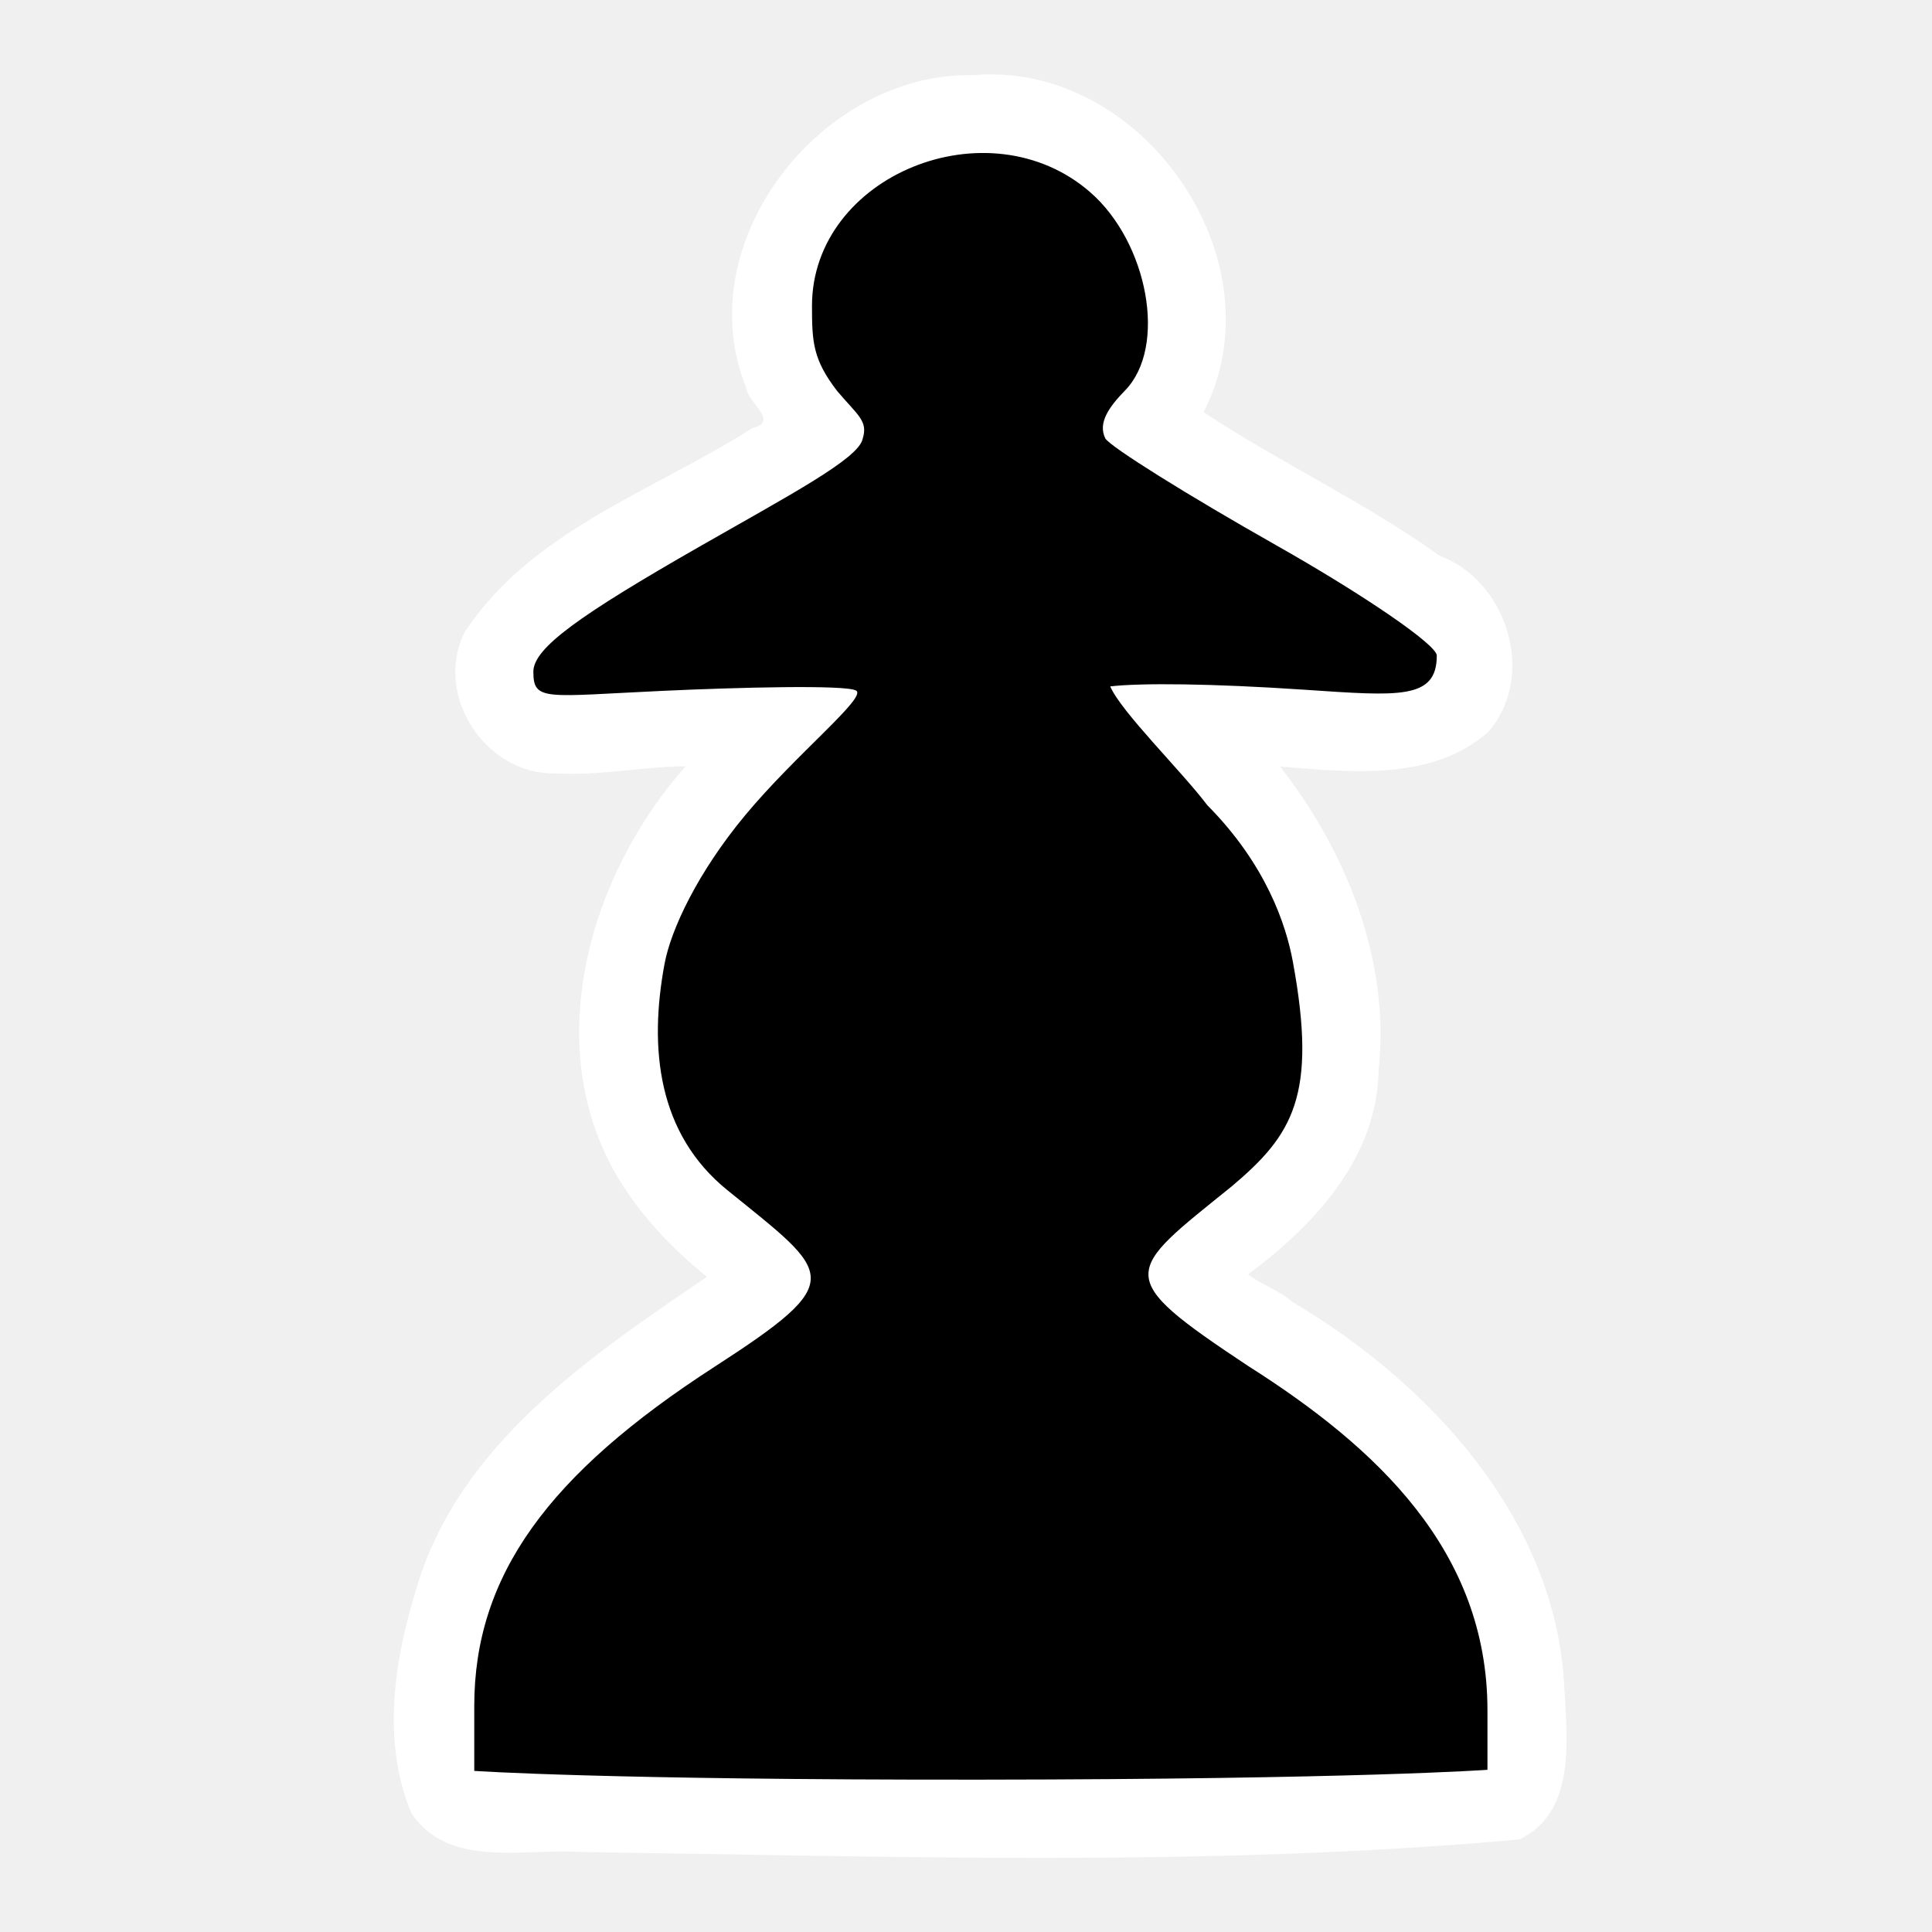
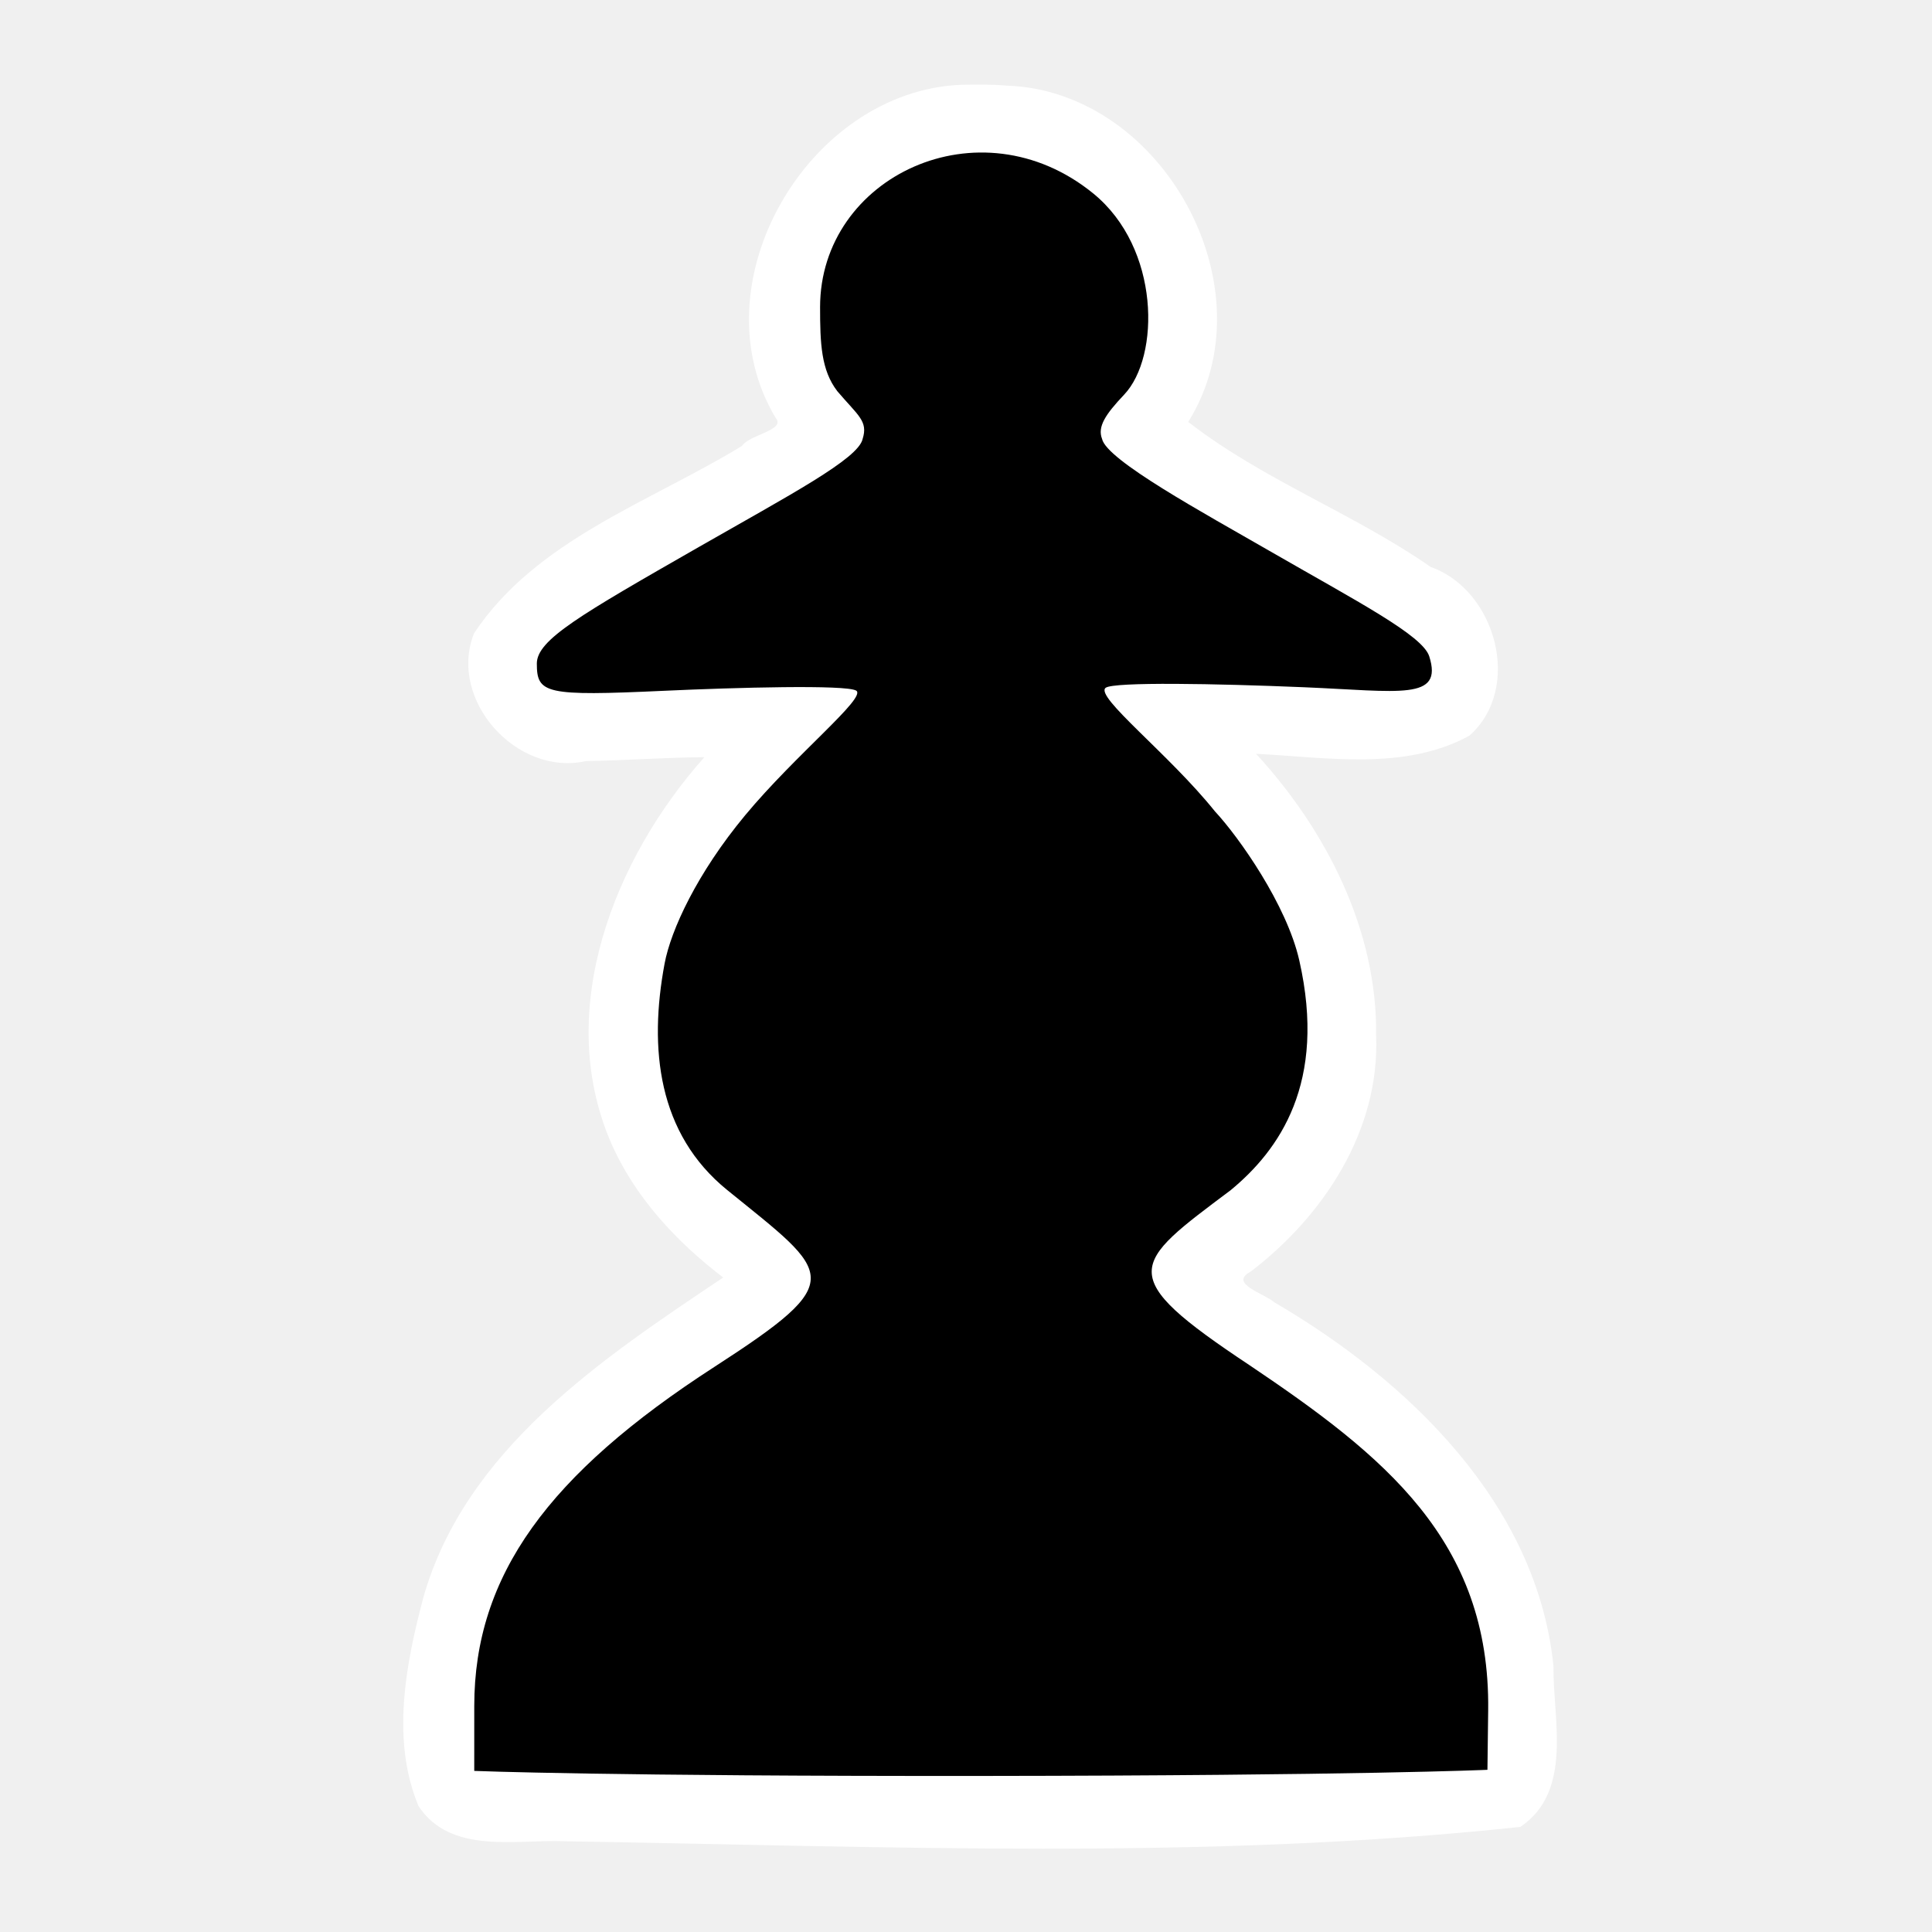
<svg xmlns="http://www.w3.org/2000/svg" version="1.0" width="300pt" height="300pt" viewBox="0 0 300 300" preserveAspectRatio="xMidYMid meet" id="svg2">
  <defs id="defs12">
    <filter style="color-interpolation-filters:sRGB;" id="filter18775">
      <feGaussianBlur in="SourceGraphic" stdDeviation="5.997" result="blur1" id="feGaussianBlur18721" />
      <feConvolveMatrix in="blur1" targetX="1" targetY="1" order="3 3" kernelMatrix="0 250 0 250 -1010 250 0 250 0 " result="convolve1" id="feConvolveMatrix18723" />
      <feComposite in="convolve1" in2="convolve1" k1="1" k2="1" k4="0.04" operator="arithmetic" result="composite1" id="feComposite18725" />
      <feColorMatrix in="composite1" values="0 0 0 0 0 0 0 0 0 0 0 0 0 0 0 -0.212 -0.715 -0.072 1 0 " result="color1" id="feColorMatrix18727" />
      <feGaussianBlur stdDeviation="0.61" result="blur2" id="feGaussianBlur18729" />
      <feColorMatrix values="1 0 0 0 0 0 1 0 0 0 0 0 1 0 0 0 0 0 2.7 -1 " result="color2" id="feColorMatrix18731" />
      <feFlood flood-color="rgb(255,255,255)" result="flood1" id="feFlood18733" />
      <feBlend in2="color2" mode="multiply" result="blend1" id="feBlend18735" />
      <feComponentTransfer in="blend1" result="component1" id="feComponentTransfer18743">
        <feFuncR type="discrete" tableValues="0 1 1 1" id="feFuncR18737" />
        <feFuncG type="discrete" tableValues="0 1 1 1" id="feFuncG18739" />
        <feFuncB type="discrete" tableValues="0 1 1 1" id="feFuncB18741" />
      </feComponentTransfer>
      <feGaussianBlur stdDeviation="0.61" result="blur3" id="feGaussianBlur18745" />
      <feColorMatrix in="blur3" values="0 0 0 0 0 0 0 0 0 0 0 0 0 0 0 -0.212 -0.715 -0.072 1 0 " result="color3" id="feColorMatrix18747" />
      <feColorMatrix values="1 0 0 0 0 0 1 0 0 0 0 0 1 0 0 0 0 0 1.9 -0.5 " result="color4" id="feColorMatrix18749" />
      <feFlood flood-color="rgb(0,0,0)" result="flood2" id="feFlood18751" />
      <feComposite in="flood2" in2="color4" operator="in" result="composite2" id="feComposite18753" />
      <feComposite in="composite2" in2="composite2" operator="arithmetic" k2="1" result="composite3" id="feComposite18755" />
      <feOffset dx="0" dy="0" result="offset1" id="feOffset18757" />
      <feFlood in="color4" flood-color="rgb(66,66,66)" result="flood3" id="feFlood18759" />
      <feComposite in="flood3" in2="color4" operator="out" result="composite4" id="feComposite18761" />
      <feComposite in="composite4" in2="composite4" operator="arithmetic" k2="1" result="composite5" id="feComposite18763" />
      <feMerge result="merge1" id="feMerge18769">
        <feMergeNode in="composite5" id="feMergeNode18765" />
        <feMergeNode in="offset1" id="feMergeNode18767" />
      </feMerge>
      <feColorMatrix values="1 0 0 0 0 0 1 0 0 0 0 0 1 0 0 0 0 0 1.3 0 " result="color5" flood-opacity="0.56" id="feColorMatrix18771" />
      <feComposite in="color5" in2="SourceGraphic" operator="in" result="composite8" id="feComposite18773" />
    </filter>
  </defs>
-   <g id="g847" style="filter:url(#filter18775)" transform="matrix(1.035804,0,0,1.068609,-8.144232,-2.293626)" />
-   <path style="fill:#ffffff;fill-opacity:1;stroke-width:2.626" d="m 151.094,11.67 c -23.586,-0.475 -44.384,26.017 -35.209,48.582 0.305,2.465 5.229,5.159 0.887,6.246 -15.223,9.74 -34.368,15.902 -44.666,31.754 -4.799,9.714 3.335,22.141 14.143,21.832 6.755,0.416 13.53,-1.043 20.221,-1.1 -14.832,16.669 -22.633,43.097 -10.733,63.505 3.586,6.119 8.541,11.343 14.043,15.777 -18.119,12.3 -38.401,25.965 -45.027,48.088 -3.525,11.234 -5.562,24.112 -0.848,35.248 5.769,8.586 17.485,5.379 26.028,5.972 48.638,0.675 97.513,2.418 145.985,-1.943 8.914,-4.217 7.385,-15.749 6.98,-23.801 -1.351,-25.953 -20.842,-47.013 -42.189,-59.652 -2.048,-1.803 -4.848,-2.71 -6.918,-4.299 10.217,-7.544 20.009,-18.041 20.266,-31.508 1.878,-17.04 -4.905,-34.077 -15.293,-47.344 10.723,0.865 23.596,2.335 32.295,-5.346 7.623,-8.64 3.002,-23.515 -7.541,-27.398 C 211.868,77.926 198.798,71.873 186.898,64.008 198.996,40.392 177.331,9.349 151.094,11.67 Z" id="use851" />
-   <path style="fill:#000000;stroke-width:2.626" d="m 73.643,264.901 c 0,-20.279 11.542,-36.004 37.25,-52.628 21.038,-13.604 18.274,-14.313 2.032,-27.482 -10.792,-8.75 -12.194,-21.984 -9.727,-35.167 0.973,-5.202 5.034,-14.021 12.498,-23.014 7.84,-9.447 18.944,-18.323 17.254,-19.37 -1.537,-0.952 -18.761,-0.487 -29.832,0.025 -18.476,0.856 -20.298,1.704 -20.298,-2.967 0,-3.683 7.231,-8.792 25.733,-19.382 14.059,-8.047 24.731,-13.662 25.394,-16.754 0.88,-2.781 -0.695,-3.612 -3.929,-7.417 -3.773,-4.887 -3.933,-7.587 -3.933,-13.234 0,-20.255 27.383,-31.446 43.208,-17.659 8.941,7.79 12.016,24.008 5.398,30.787 -2.551,2.613 -4.232,5.062 -3.056,7.446 0.818,1.327 12.733,8.775 26.478,16.552 13.745,7.777 24.991,15.495 24.991,17.151 0,6.876 -5.857,6.301 -20.549,5.312 -14.373,-0.967 -25.416,-1.072 -30.162,-0.515 1.75,4.015 10.951,13.009 15.095,18.464 9.092,9.171 12.205,18.525 13.264,24.271 3.849,20.882 -0.042,26.928 -9.503,34.907 -16.699,13.489 -18.593,13.842 2.536,27.867 19.964,12.657 37.186,28.696 37.186,53.485 v 9.234 c 0,0 -20.197,1.472 -78.664,1.529 -58.467,0.057 -78.664,-1.359 -78.664,-1.359 z" id="path22743" />
+   <path style="display:inline;fill:#ffffff;fill-opacity:1;stroke-width:2.626" d="m 149.307,13.166 c -23.894,0.922 -41.389,31.013 -28.809,51.809 1.489,1.801 -4.286,2.607 -5.266,4.258 -14.308,8.74 -31.988,14.575 -41.629,29.115 -4.079,10.35 6.638,22.248 17.375,19.832 6.157,-0.099 12.275,-0.557 18.401,-0.608 -13.996,15.711 -23.321,39.149 -14.594,59.656 3.676,8.541 10.192,15.556 17.514,21.141 -18.787,12.586 -40.007,26.657 -46.555,49.664 -2.754,10.384 -5.034,22.198 -0.75,32.424 4.989,7.551 15.116,5.143 22.62,5.451 49.448,0.794 99.267,3.024 148.466,-2.229 8.26,-5.575 5.024,-16.849 5.139,-25.006 -2.573,-25.154 -22.544,-44.291 -43.293,-56.42 -1.628,-1.431 -7.239,-2.941 -3.705,-4.809 11.34,-8.68 20.048,-21.903 19.463,-36.637 0.204,-16.385 -7.757,-31.902 -18.639,-43.758 10.924,0.553 23.135,2.683 33.135,-2.826 8.312,-7.393 4.07,-22.636 -6.018,-26.182 -12.033,-8.365 -26.046,-13.504 -37.652,-22.527 12.904,-20.67 -3.873,-51.346 -28.104,-52.213 -2.36,-0.216 -4.733,-0.168 -7.1,-0.137 z" id="path22743" />
+   <path id="path842" d="m 73.643,264.901 c 0,-20.279 11.542,-36.004 37.25,-52.628 21.038,-13.604 18.274,-14.313 2.032,-27.482 -10.792,-8.75 -12.194,-21.984 -9.727,-35.167 0.973,-5.202 5.034,-14.021 12.498,-23.014 7.84,-9.447 18.944,-18.323 17.254,-19.37 -1.537,-0.952 -18.761,-0.487 -29.832,0.025 -18.476,0.856 -19.759,0.446 -19.759,-4.224 0,-3.683 6.693,-7.535 25.194,-18.125 14.059,-8.047 24.731,-13.662 25.394,-16.754 0.88,-2.781 -0.695,-3.612 -3.929,-7.417 -2.516,-3.27 -2.676,-7.408 -2.676,-13.055 0,-20.255 24.765,-32.016 42.407,-17.659 10.436,8.492 10.399,25.341 4.813,31.243 -2.934,3.099 -4.169,4.998 -3.437,6.874 0.691,3.296 15.782,11.506 25.97,17.378 13.683,7.885 23.801,13.112 24.84,16.396 2.187,6.91 -4.554,5.415 -19.446,4.793 -13.739,-0.574 -29.453,-0.854 -30.791,0.078 -1.805,1.321 9.832,10.308 16.941,19.177 3.753,4.029 11.148,14.518 13.108,23.137 4.342,19.09 -3.155,29.513 -10.64,35.695 -15.467,11.61 -18.222,13.153 2.907,27.178 20.799,13.995 37.4,27.17 37.07,53.601 l -0.115,9.234 c 0,0 -19.851,0.895 -78.318,0.952 -58.467,0.057 -79.01,-0.783 -79.01,-0.783 z" style="display:inline;fill:#000000;fill-opacity:1;stroke-width:2.626" />
</svg>
